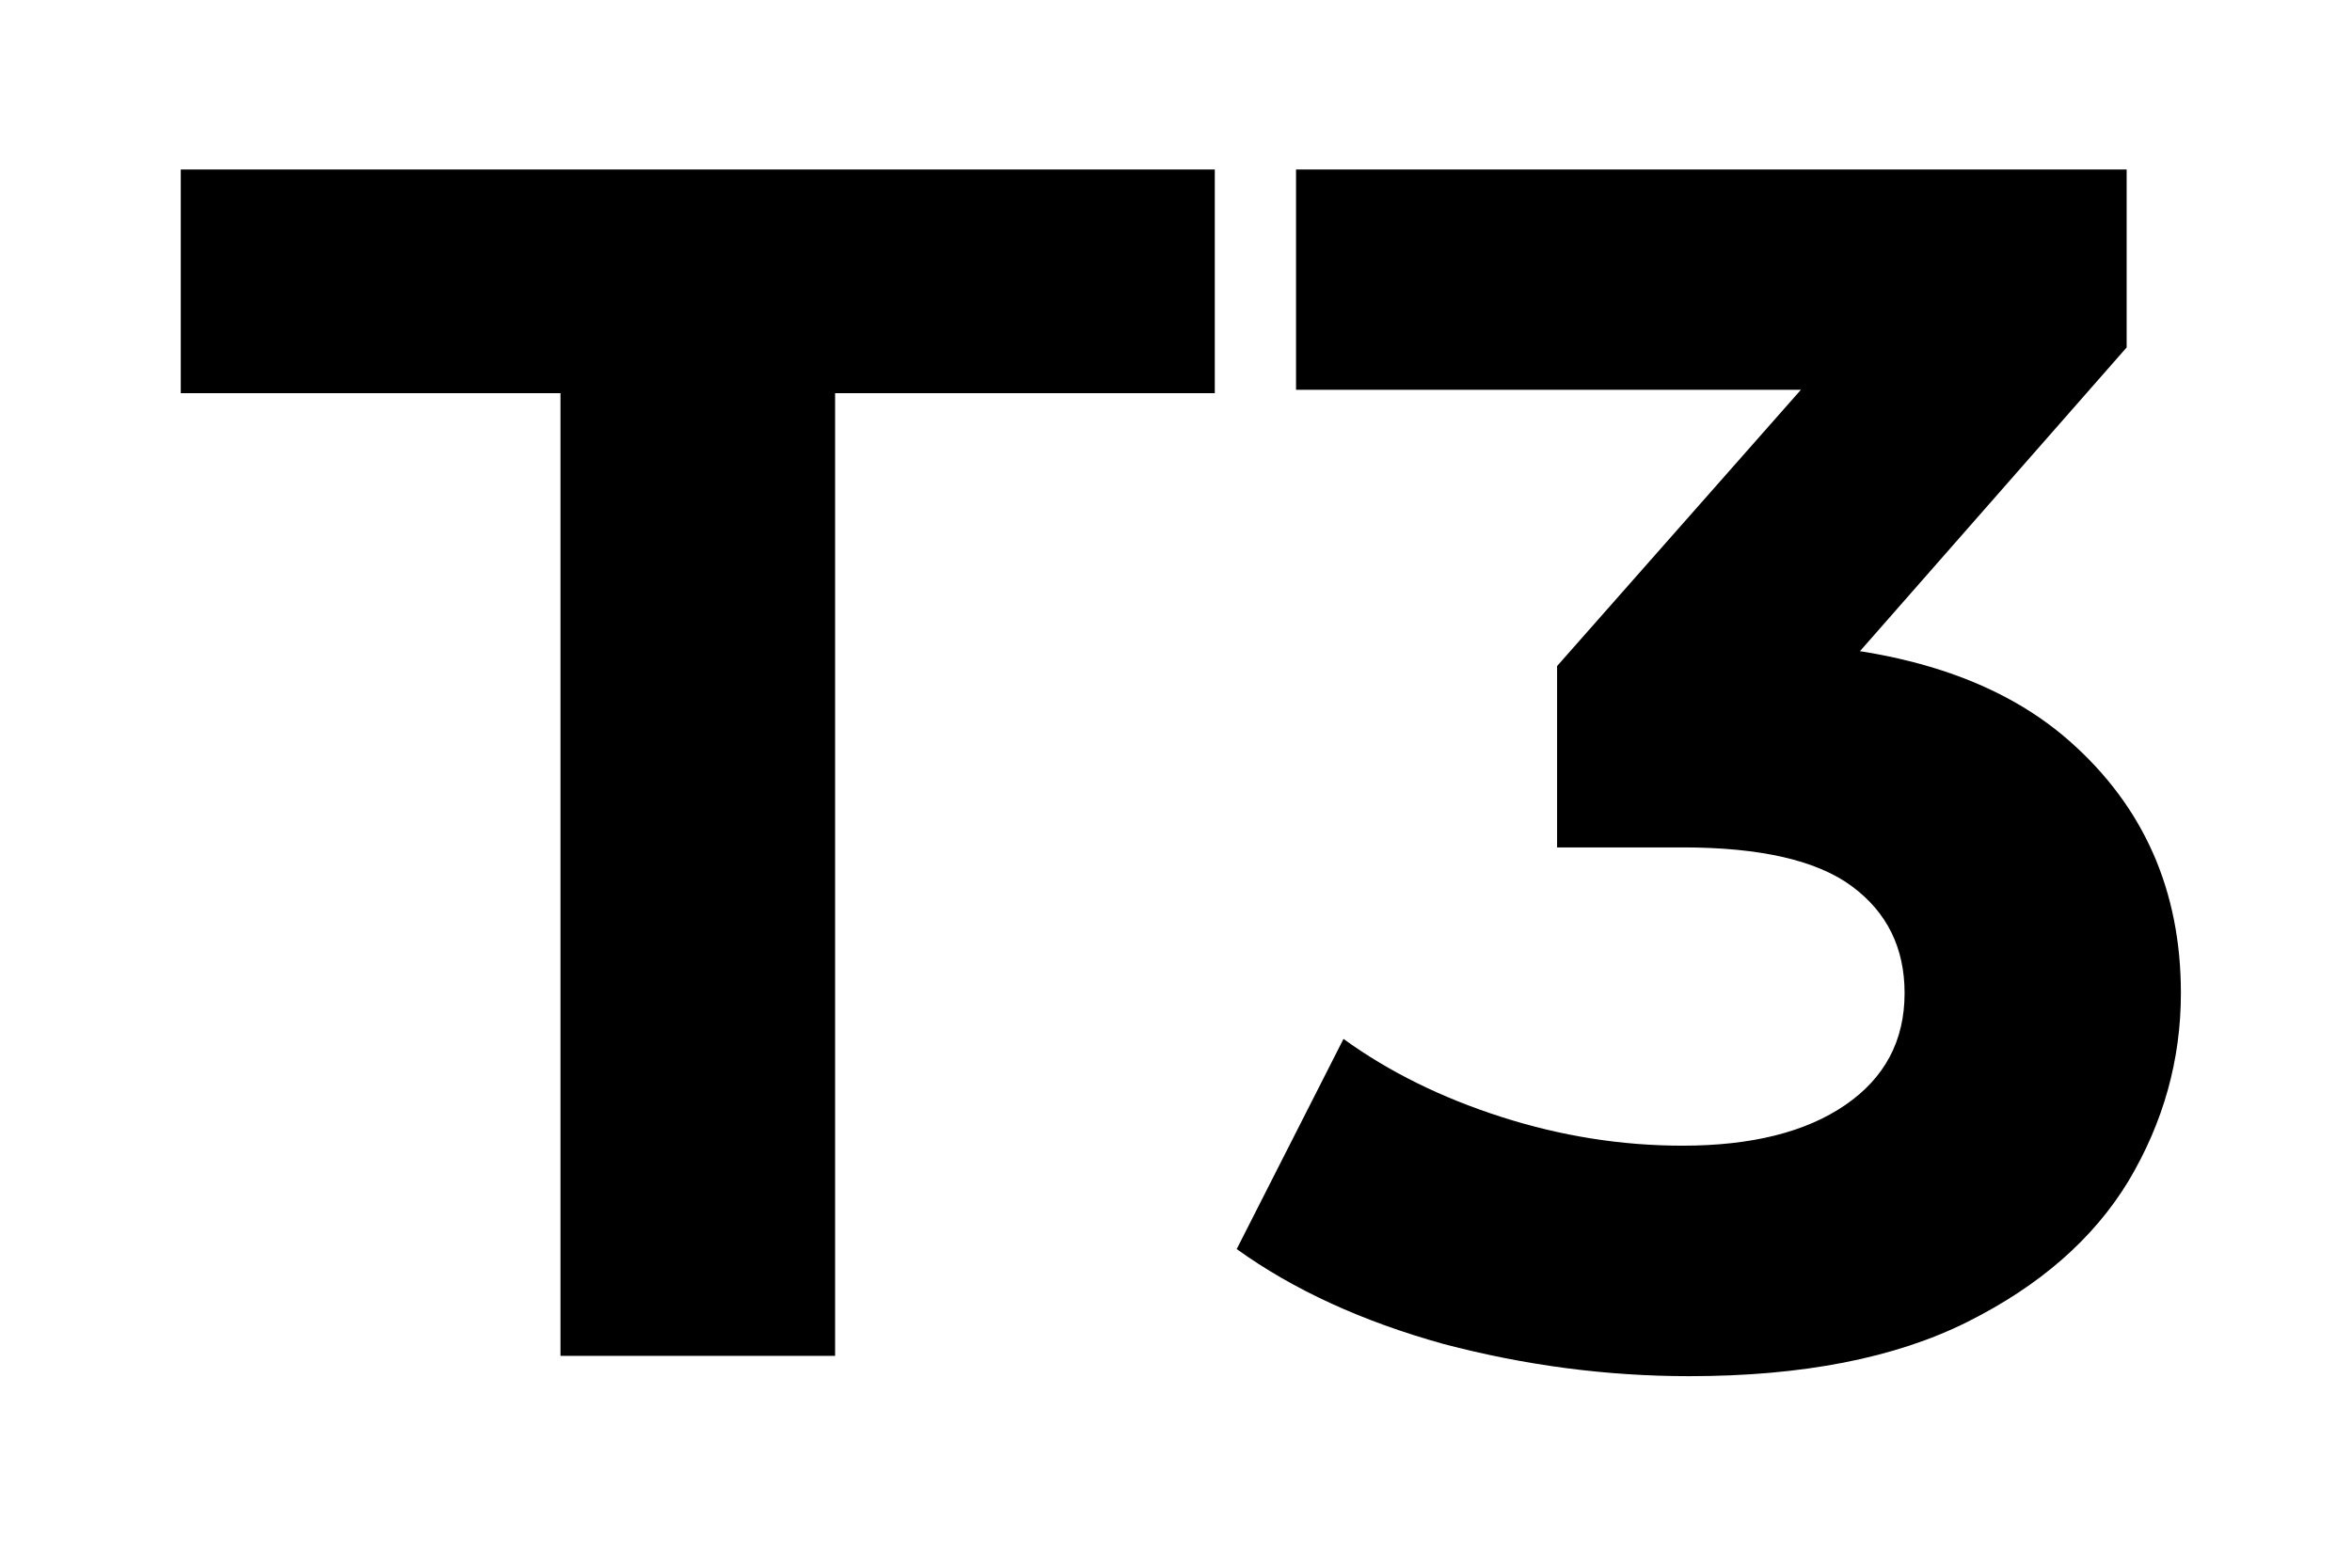
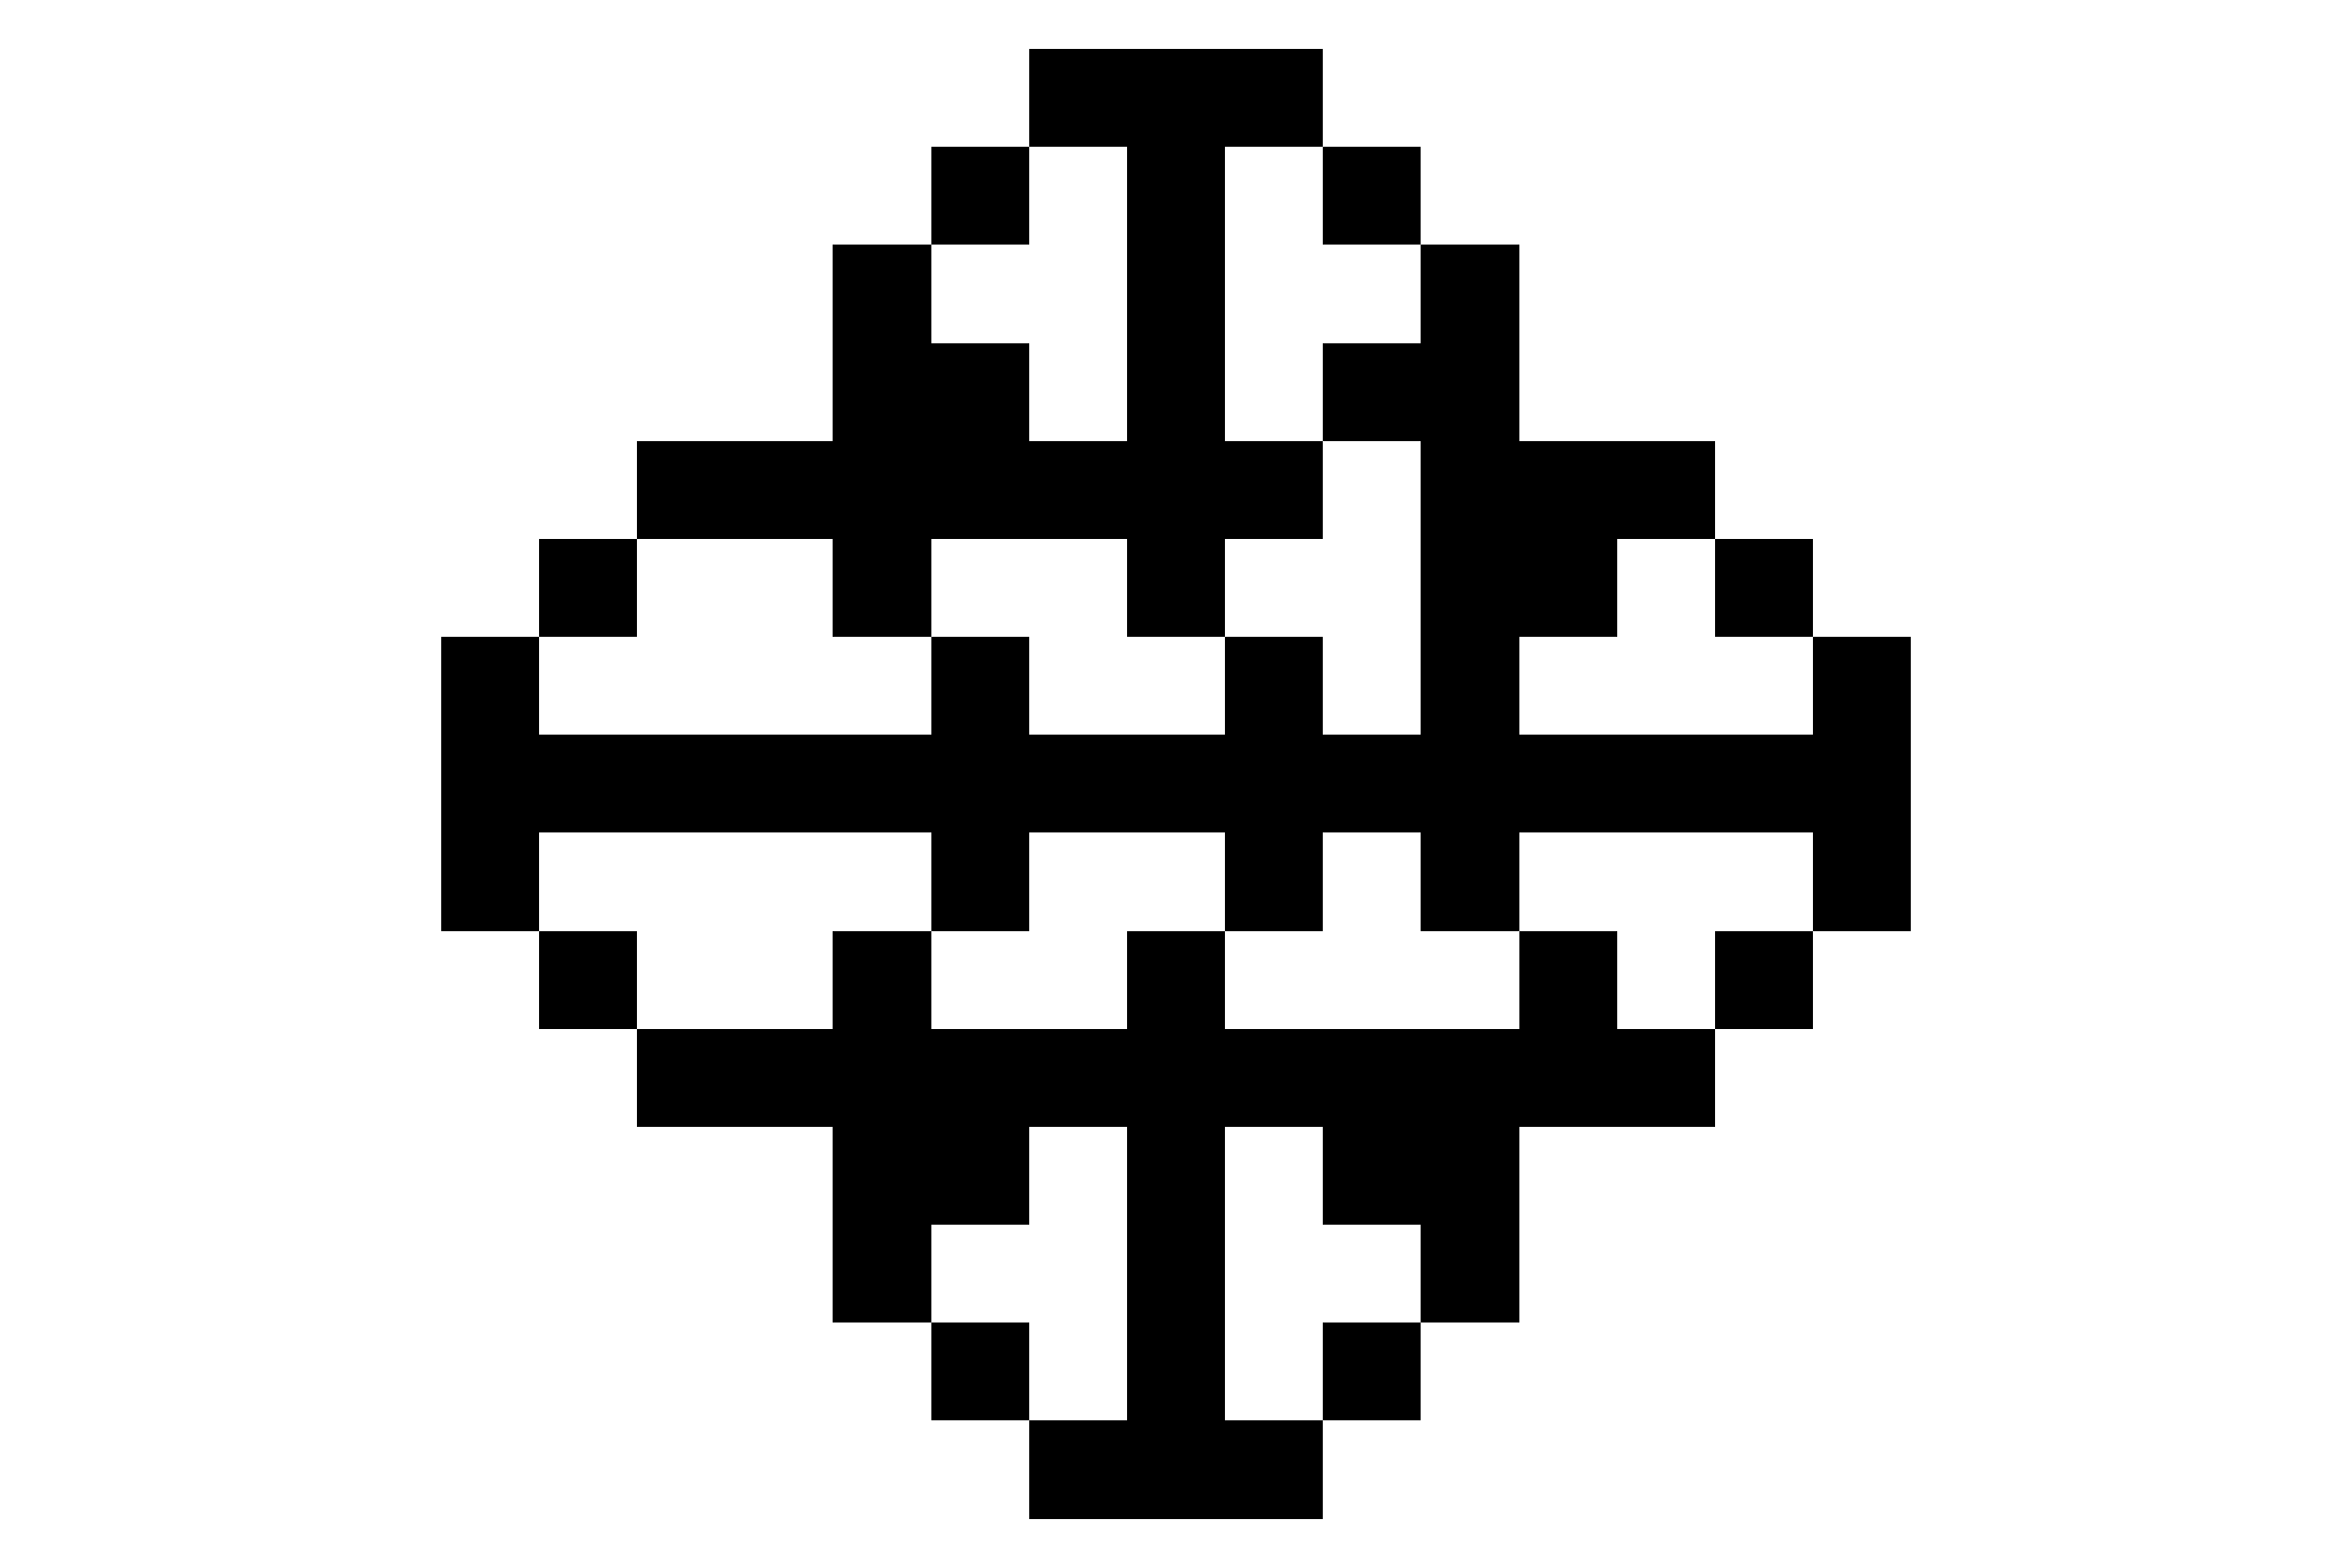
- <svg xmlns="http://www.w3.org/2000/svg" width="111" height="74" viewBox="7 29 111 74" fill="none">
-   <path d="M33.451 93V47.56H15.531V37H64.331V47.56H46.411V93H33.451ZM86.725 93.96C82.832 93.96 78.965 93.453 75.125 92.44C71.285 91.373 68.032 89.88 65.365 87.96L70.405 78.04C72.539 79.587 75.019 80.813 77.845 81.72C80.672 82.627 83.525 83.08 86.405 83.08C89.659 83.08 92.219 82.44 94.085 81.16C95.952 79.88 96.885 78.12 96.885 75.88C96.885 73.747 96.059 72.067 94.405 70.84C92.752 69.613 90.085 69 86.405 69H80.485V60.44L96.085 42.76L97.525 47.4H68.165V37H107.365V45.4L91.845 63.08L85.285 59.32H89.045C95.925 59.32 101.125 60.867 104.645 63.96C108.165 67.053 109.925 71.027 109.925 75.88C109.925 79.027 109.099 81.987 107.445 84.76C105.792 87.48 103.259 89.693 99.845 91.4C96.432 93.107 92.059 93.96 86.725 93.96Z" fill="black" />
+ <svg xmlns="http://www.w3.org/2000/svg" width="72" height="48" viewBox="-4.5 -0.5 24 16" fill="none" shape-rendering="crispEdges">
+   <path d="M6 0h1v1h-1zM7 0h1v1h-1zM8 0h1v1h-1zM5 1h1v1h-1zM7 1h1v1h-1zM9 1h1v1h-1zM4 2h1v1h-1zM7 2h1v1h-1zM10 2h1v1h-1zM4 3h1v1h-1zM5 3h1v1h-1zM7 3h1v1h-1zM9 3h1v1h-1zM10 3h1v1h-1zM2 4h1v1h-1zM3 4h1v1h-1zM4 4h1v1h-1zM5 4h1v1h-1zM6 4h1v1h-1zM7 4h1v1h-1zM8 4h1v1h-1zM10 4h1v1h-1zM11 4h1v1h-1zM12 4h1v1h-1zM1 5h1v1h-1zM4 5h1v1h-1zM7 5h1v1h-1zM10 5h1v1h-1zM11 5h1v1h-1zM13 5h1v1h-1zM0 6h1v1h-1zM5 6h1v1h-1zM8 6h1v1h-1zM10 6h1v1h-1zM14 6h1v1h-1zM0 7h1v1h-1zM1 7h1v1h-1zM2 7h1v1h-1zM3 7h1v1h-1zM4 7h1v1h-1zM5 7h1v1h-1zM6 7h1v1h-1zM7 7h1v1h-1zM8 7h1v1h-1zM9 7h1v1h-1zM10 7h1v1h-1zM11 7h1v1h-1zM12 7h1v1h-1zM13 7h1v1h-1zM14 7h1v1h-1zM0 8h1v1h-1zM5 8h1v1h-1zM8 8h1v1h-1zM10 8h1v1h-1zM14 8h1v1h-1zM1 9h1v1h-1zM4 9h1v1h-1zM7 9h1v1h-1zM11 9h1v1h-1zM13 9h1v1h-1zM2 10h1v1h-1zM3 10h1v1h-1zM4 10h1v1h-1zM5 10h1v1h-1zM6 10h1v1h-1zM7 10h1v1h-1zM8 10h1v1h-1zM9 10h1v1h-1zM10 10h1v1h-1zM11 10h1v1h-1zM12 10h1v1h-1zM4 11h1v1h-1zM5 11h1v1h-1zM7 11h1v1h-1zM9 11h1v1h-1zM10 11h1v1h-1zM4 12h1v1h-1zM7 12h1v1h-1zM10 12h1v1h-1zM5 13h1v1h-1zM7 13h1v1h-1zM9 13h1v1h-1zM6 14h1v1h-1zM7 14h1v1h-1zM8 14h1v1h-1z" fill="black" />
</svg>
